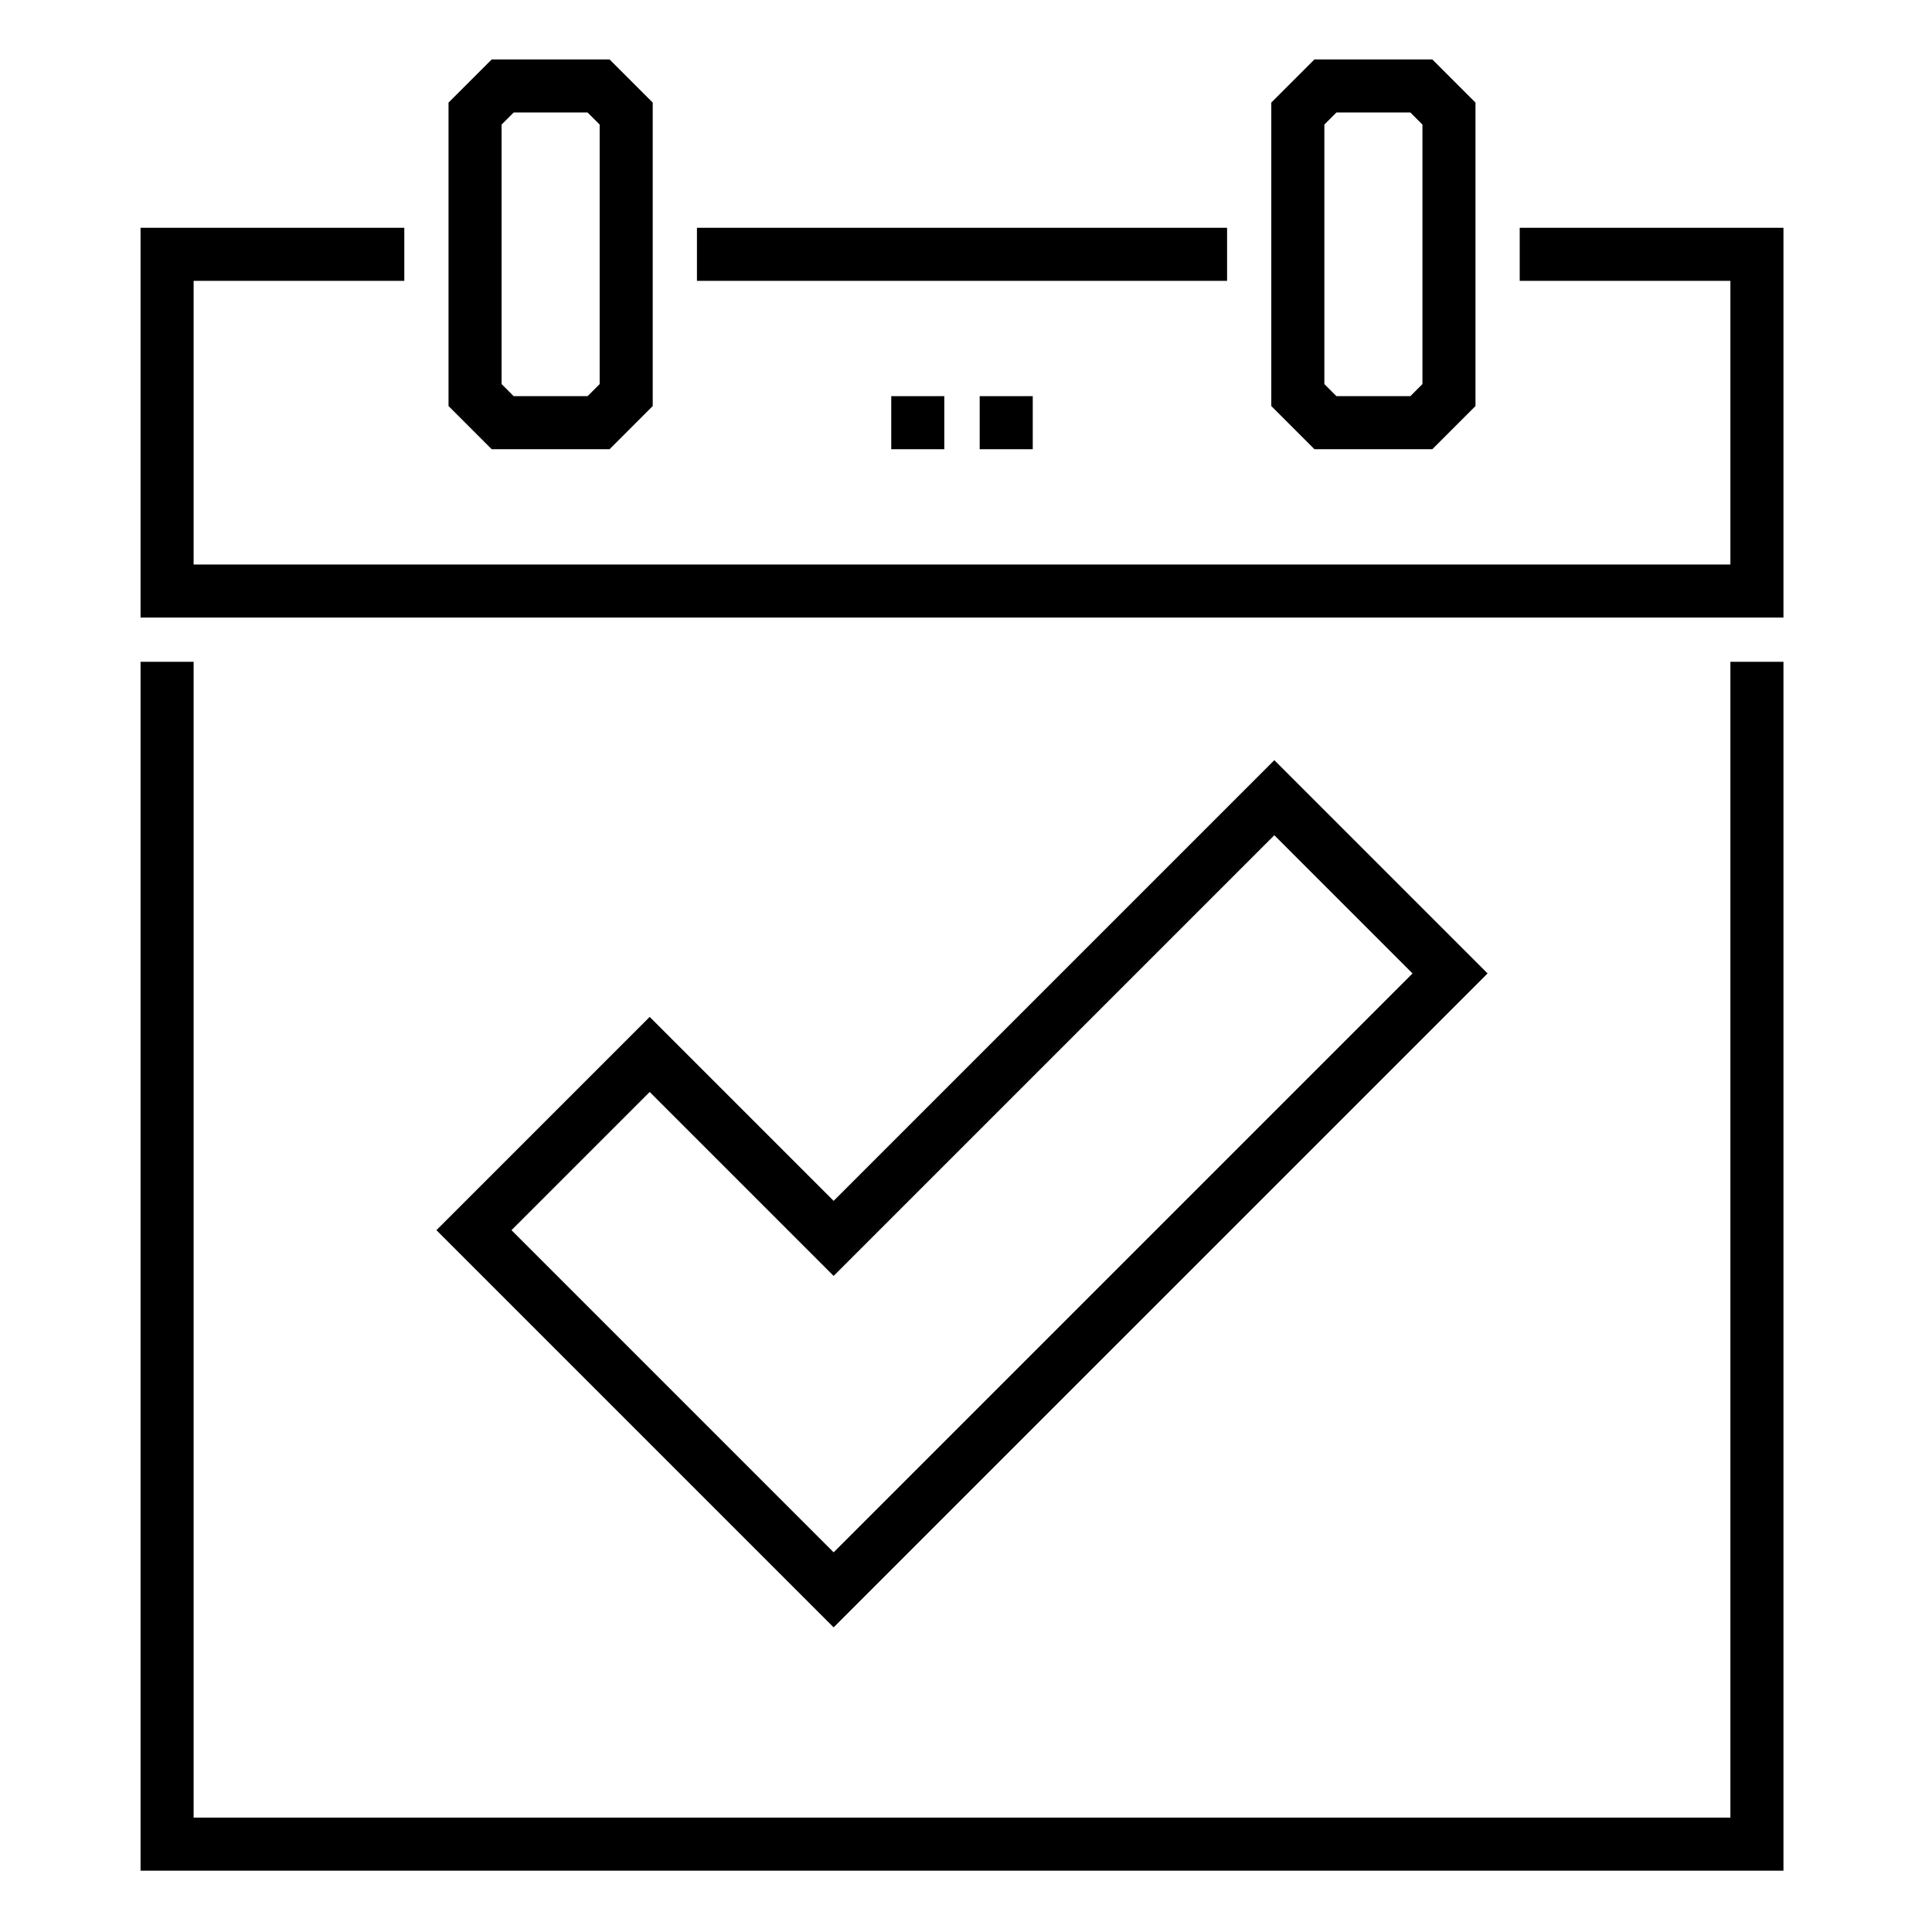
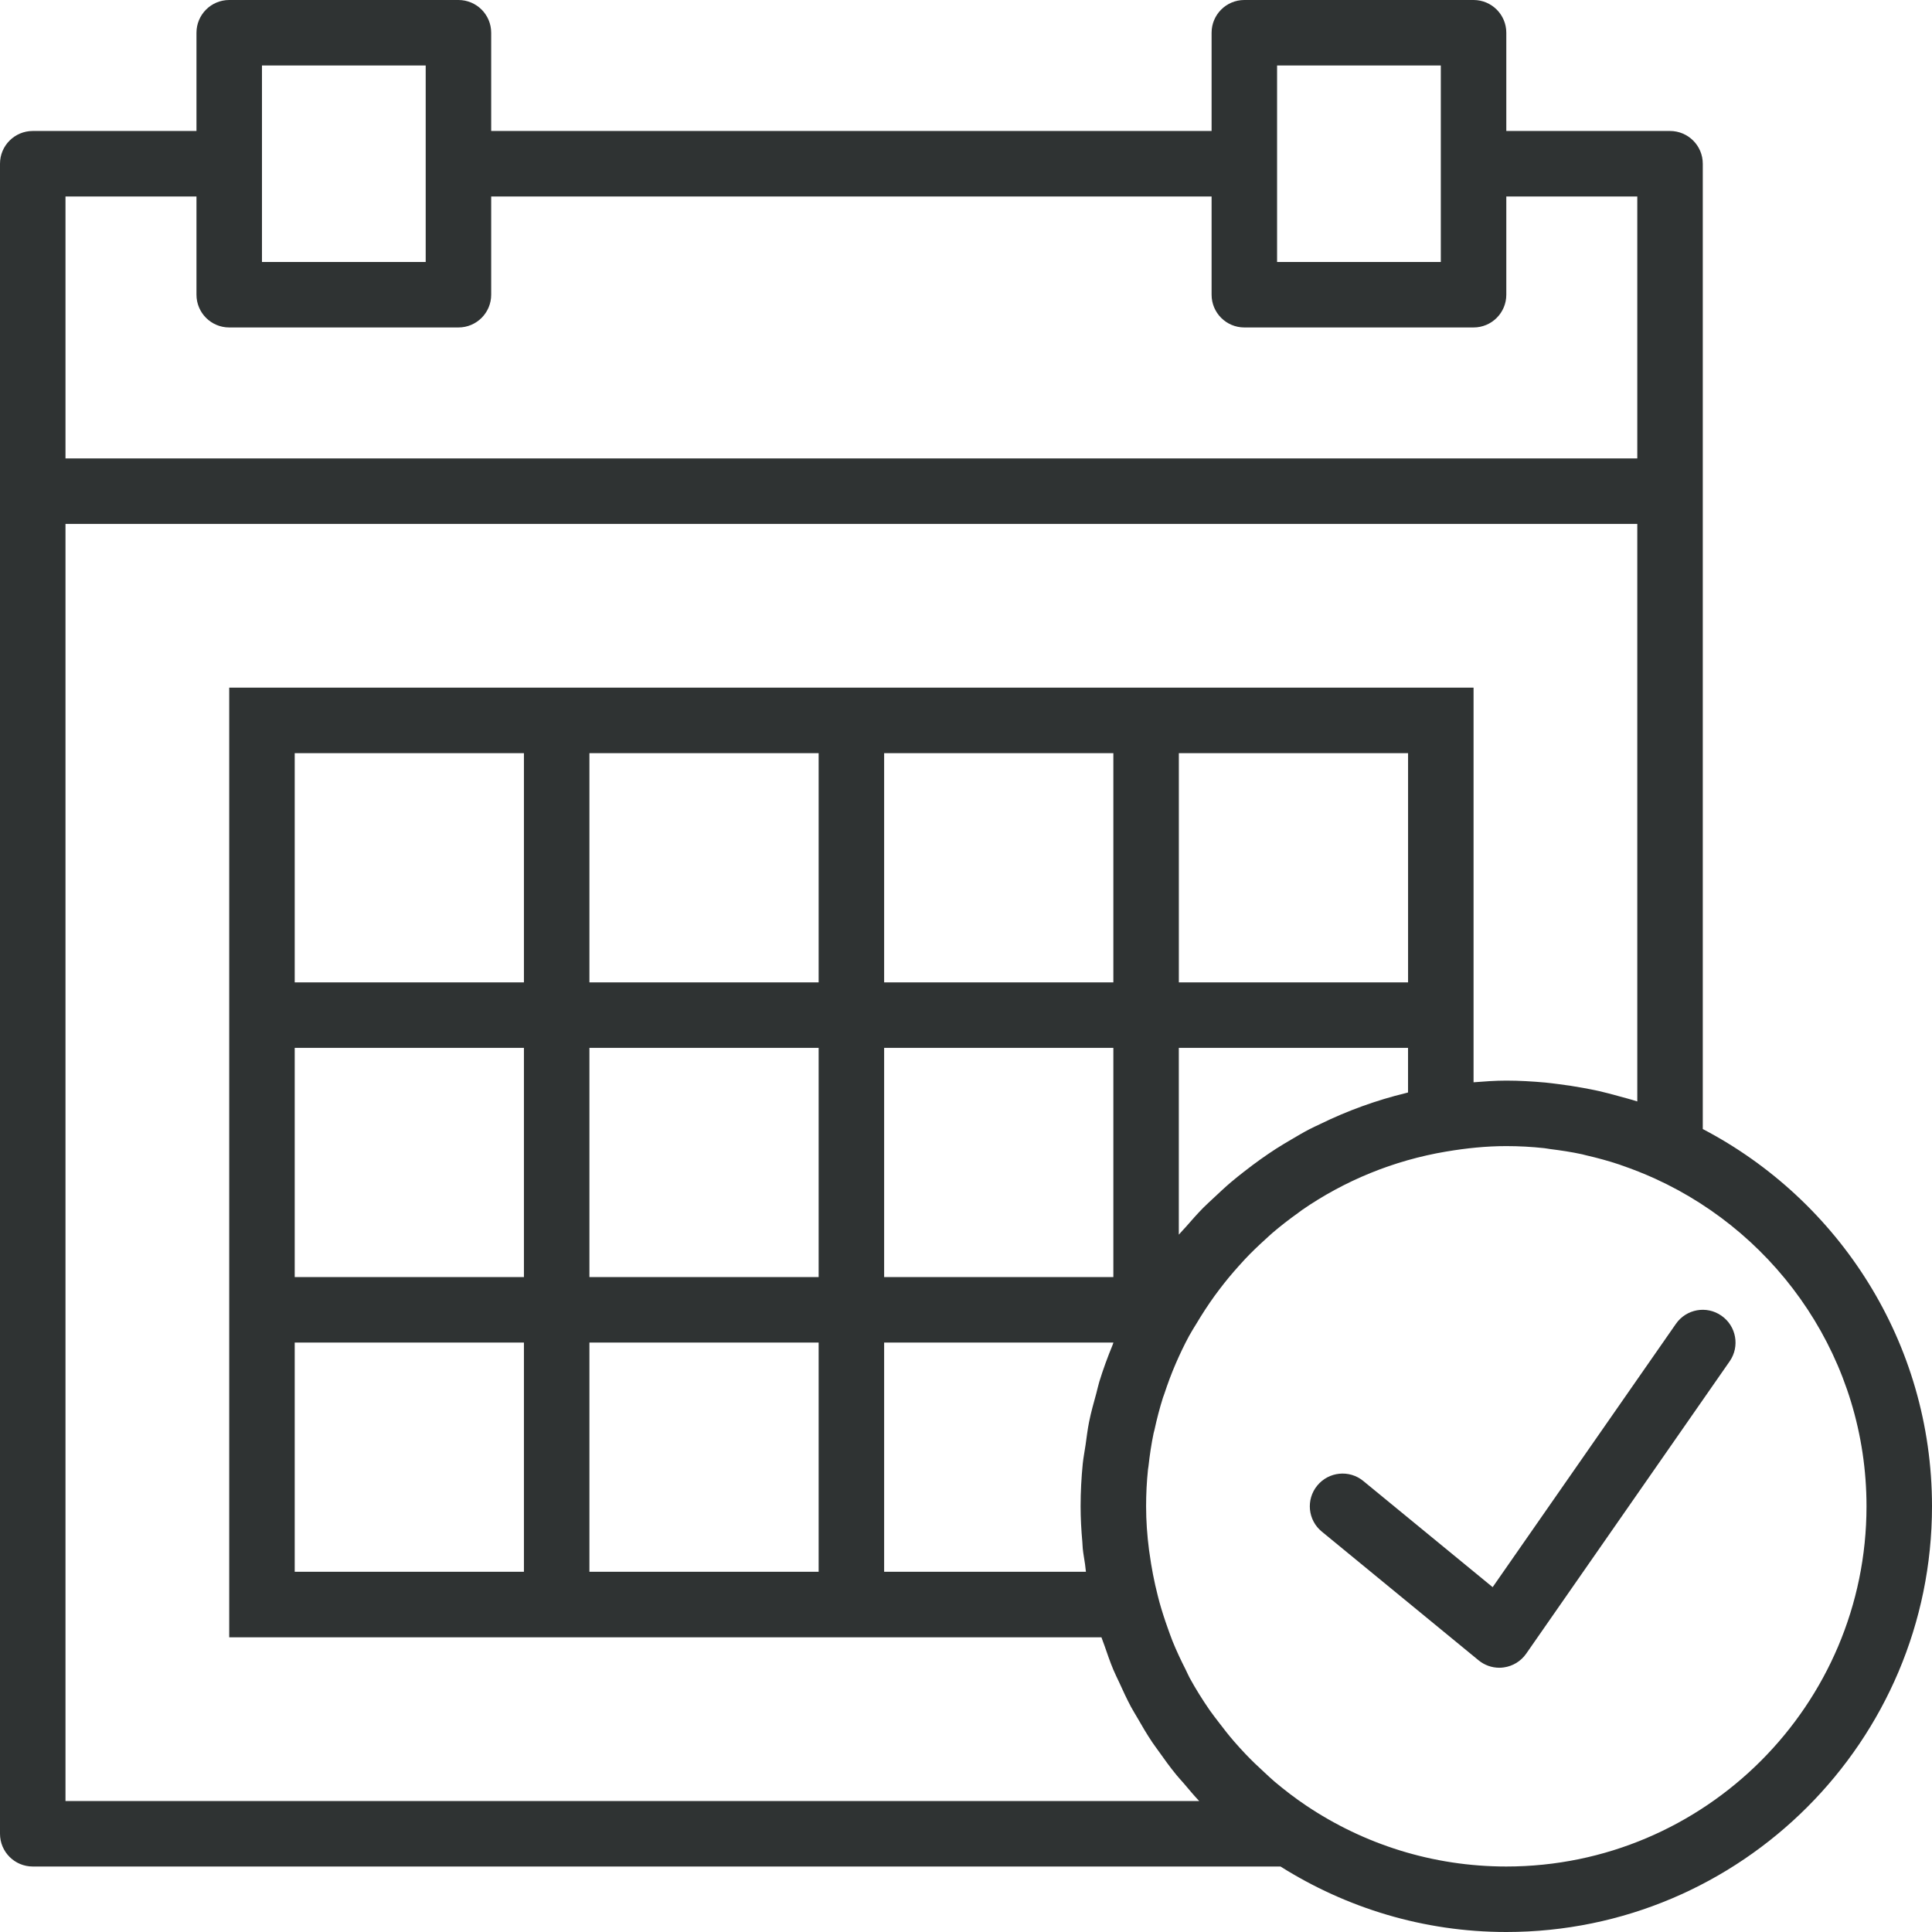
- <svg xmlns="http://www.w3.org/2000/svg" height="682pt" viewBox="-51 -21 682 682.667" width="682pt">
-   <path d="m313.586 137.73h-18.75v-18.75h18.75zm-31.25 0h-18.75v-18.75h18.75zm0 0" />
-   <path d="m560.098 621.25h-543.016v-408.406h-18.75v427.156h580.516v-427.156h-18.75zm0 0" />
-   <path d="m164.055 137.73 15.25-15.254v-107.227l-15.25-15.25h-41.648l-15.254 15.25v107.227l15.254 15.254zm-38.152-114.715 4.266-4.266h26.121l4.266 4.266v91.695l-4.266 4.27h-26.121l-4.266-4.27zm0 0" />
-   <path d="m454.773 137.73 15.254-15.254v-107.227l-15.254-15.25h-41.648l-15.25 15.25v107.227l15.25 15.254zm-38.148-114.715 4.266-4.266h26.121l4.266 4.266v91.695l-4.266 4.27h-26.121l-4.266-4.27zm0 0" />
-   <path d="m485.652 59.488v18.75h74.445v100.23h-543.016v-100.23h74.445v-18.75h-93.195v137.73h580.516v-137.73zm0 0" />
-   <path d="m194.93 59.488h187.32v18.75h-187.32zm0 0" />
-   <path d="m398.945 247.609-155.715 155.711-64.996-64.996-75.355 75.355 140.348 140.348 231.07-231.062zm-269.547 166.07 48.836-48.836 64.996 64.996 155.715-155.715 48.836 48.84-204.551 204.551zm0 0" />
+ <svg xmlns="http://www.w3.org/2000/svg" version="1.1" id="Capa_1" x="0px" y="0px" viewBox="0 0 59 59" style="enable-background:new 0 0 59 59;" xml:space="preserve" width="512px" height="512px">
+   <g>
+     <g>
+       <path d="M51.179,40.429l-5.596,8.04l-3.949-3.241c-0.426-0.352-1.057-0.288-1.407,0.138c-0.351,0.427-0.289,1.058,0.139,1.407   l4.786,3.929c0.18,0.148,0.404,0.228,0.634,0.228c0.045,0,0.091-0.003,0.137-0.01c0.276-0.038,0.524-0.19,0.684-0.419l6.214-8.929   c0.315-0.453,0.204-1.076-0.25-1.392C52.116,39.861,51.494,39.975,51.179,40.429z" data-original="#000000" class="active-path" data-old_color="#000000" fill="#2F3333" />
+       <path d="M52,34.479V15V5c0-0.553-0.448-1-1-1h-5V1c0-0.553-0.448-1-1-1h-7c-0.552,0-1,0.447-1,1v3H15V1c0-0.553-0.448-1-1-1H7   C6.448,0,6,0.447,6,1v3H1C0.448,4,0,4.447,0,5v10v41c0,0.553,0.448,1,1,1h38.104c2.002,1.26,4.362,2,6.896,2   c7.168,0,13-5.832,13-13C59,40.997,56.154,36.651,52,34.479z M39,2h5v3v3h-5V5V2z M8,2h5v3v3H8V5V2z M2,6h4v3c0,0.553,0.448,1,1,1   h7c0.552,0,1-0.447,1-1V6h22v3c0,0.553,0.448,1,1,1h7c0.552,0,1-0.447,1-1V6h4v8H2V6z M2,55V16h48v17.636   c-0.196-0.063-0.396-0.114-0.596-0.169c-0.185-0.051-0.37-0.101-0.557-0.144c-0.169-0.038-0.34-0.071-0.511-0.102   c-0.244-0.045-0.489-0.082-0.735-0.113c-0.137-0.017-0.273-0.036-0.411-0.049C46.796,33.024,46.399,33,46,33   c-0.338,0-0.669,0.025-1,0.051V32v-2v-9h-9h-2h-7h-2h-7h-2H7v9v2v7v2v9h9h2h7h2h6.636c0.029,0.088,0.065,0.173,0.095,0.26   c0.084,0.243,0.167,0.487,0.266,0.724c0.055,0.133,0.12,0.26,0.18,0.39c0.115,0.254,0.232,0.507,0.363,0.753   c0.058,0.107,0.123,0.21,0.184,0.316c0.148,0.259,0.298,0.515,0.464,0.763c0.061,0.091,0.128,0.177,0.191,0.267   c0.176,0.25,0.356,0.498,0.551,0.736c0.072,0.088,0.15,0.17,0.224,0.256c0.155,0.18,0.303,0.364,0.468,0.536H2z M40.313,34.328   c-0.108,0.052-0.218,0.101-0.324,0.156c-0.188,0.098-0.37,0.206-0.552,0.313c-0.159,0.093-0.318,0.188-0.473,0.287   c-0.157,0.102-0.31,0.206-0.462,0.314c-0.173,0.122-0.341,0.25-0.508,0.38c-0.134,0.105-0.268,0.209-0.397,0.32   c-0.175,0.148-0.342,0.305-0.509,0.462c-0.115,0.109-0.234,0.214-0.345,0.326c-0.181,0.184-0.352,0.379-0.522,0.574   c-0.072,0.083-0.151,0.159-0.222,0.244V32h7v1.362c-0.017,0.004-0.033,0.01-0.049,0.014C42.029,33.599,41.147,33.92,40.313,34.328z    M33.57,42.199c-0.035,0.115-0.058,0.233-0.09,0.349c-0.08,0.29-0.162,0.58-0.222,0.879c-0.047,0.231-0.073,0.467-0.107,0.701   c-0.027,0.189-0.065,0.375-0.085,0.567C33.023,45.126,33,45.562,33,46c0,0.361,0.02,0.726,0.053,1.092   c0.006,0.067,0.006,0.135,0.013,0.202c0.016,0.162,0.048,0.319,0.07,0.479c0,0,0,0.001,0,0.001   c0.011,0.076,0.015,0.151,0.027,0.226H27v-7h7v0.007c-0.01,0.024-0.016,0.049-0.026,0.073   C33.824,41.445,33.687,41.818,33.57,42.199z M9,41h7v7H9V41z M9,32h7v7H9V32z M43,30h-7v-7h7V30z M34,30h-7v-7h7V30z M34,39h-7v-7   h7V39z M18,32h7v7h-7V32z M25,30h-7v-7h7V30z M16,30H9v-7h7V30z M18,41h7v7h-7V41z M46,57c-2.258,0-4.359-0.686-6.107-1.858   c-0.341-0.228-0.663-0.476-0.972-0.736c-0.108-0.092-0.21-0.19-0.314-0.286c-0.197-0.179-0.388-0.363-0.57-0.554   c-0.117-0.123-0.23-0.248-0.341-0.375c-0.164-0.189-0.318-0.384-0.468-0.583c-0.096-0.127-0.195-0.25-0.286-0.381   c-0.221-0.321-0.429-0.651-0.615-0.993c-0.043-0.08-0.077-0.164-0.118-0.245c-0.146-0.286-0.282-0.576-0.403-0.874   c-0.052-0.13-0.097-0.263-0.145-0.395c-0.094-0.262-0.18-0.528-0.255-0.797c-0.017-0.062-0.032-0.124-0.048-0.186   c-0.113-0.44-0.196-0.877-0.255-1.312c-0.004-0.031-0.01-0.062-0.014-0.094C35.031,46.882,35,46.437,35,46   c0-0.379,0.019-0.755,0.058-1.128c0.003-0.031,0.011-0.061,0.014-0.092c0.038-0.341,0.088-0.681,0.158-1.016   c0.007-0.032,0.018-0.063,0.025-0.095c0.072-0.332,0.157-0.662,0.26-0.988c0.012-0.038,0.029-0.075,0.041-0.113   c0.103-0.312,0.217-0.622,0.349-0.926c0.124-0.286,0.258-0.567,0.405-0.84l0.099-0.171c0.04-0.072,0.087-0.14,0.129-0.211   c0.174-0.293,0.36-0.577,0.557-0.851c0.049-0.068,0.1-0.135,0.151-0.202c0.18-0.238,0.37-0.467,0.568-0.688   c0.069-0.077,0.138-0.155,0.209-0.23c0.196-0.208,0.402-0.405,0.613-0.596c0.075-0.068,0.148-0.138,0.225-0.204   c0.248-0.212,0.505-0.411,0.77-0.6c0.042-0.03,0.082-0.063,0.124-0.093c1.305-0.902,2.804-1.52,4.412-1.79l0.021-0.003   C44.778,35.064,45.381,35,46,35c0.389,0,0.776,0.021,1.16,0.063c0.06,0.006,0.118,0.02,0.178,0.027   c0.328,0.041,0.655,0.09,0.978,0.16c0.04,0.009,0.078,0.021,0.117,0.03c0.344,0.079,0.685,0.171,1.022,0.284   c0.023,0.008,0.045,0.017,0.068,0.025c0.345,0.118,0.685,0.253,1.022,0.406C54.347,37.729,57,41.557,57,46   C57,52.065,52.065,57,46,57z" data-original="#000000" class="active-path" data-old_color="#000000" fill="#2F3333" />
+     </g>
+   </g>
</svg>
